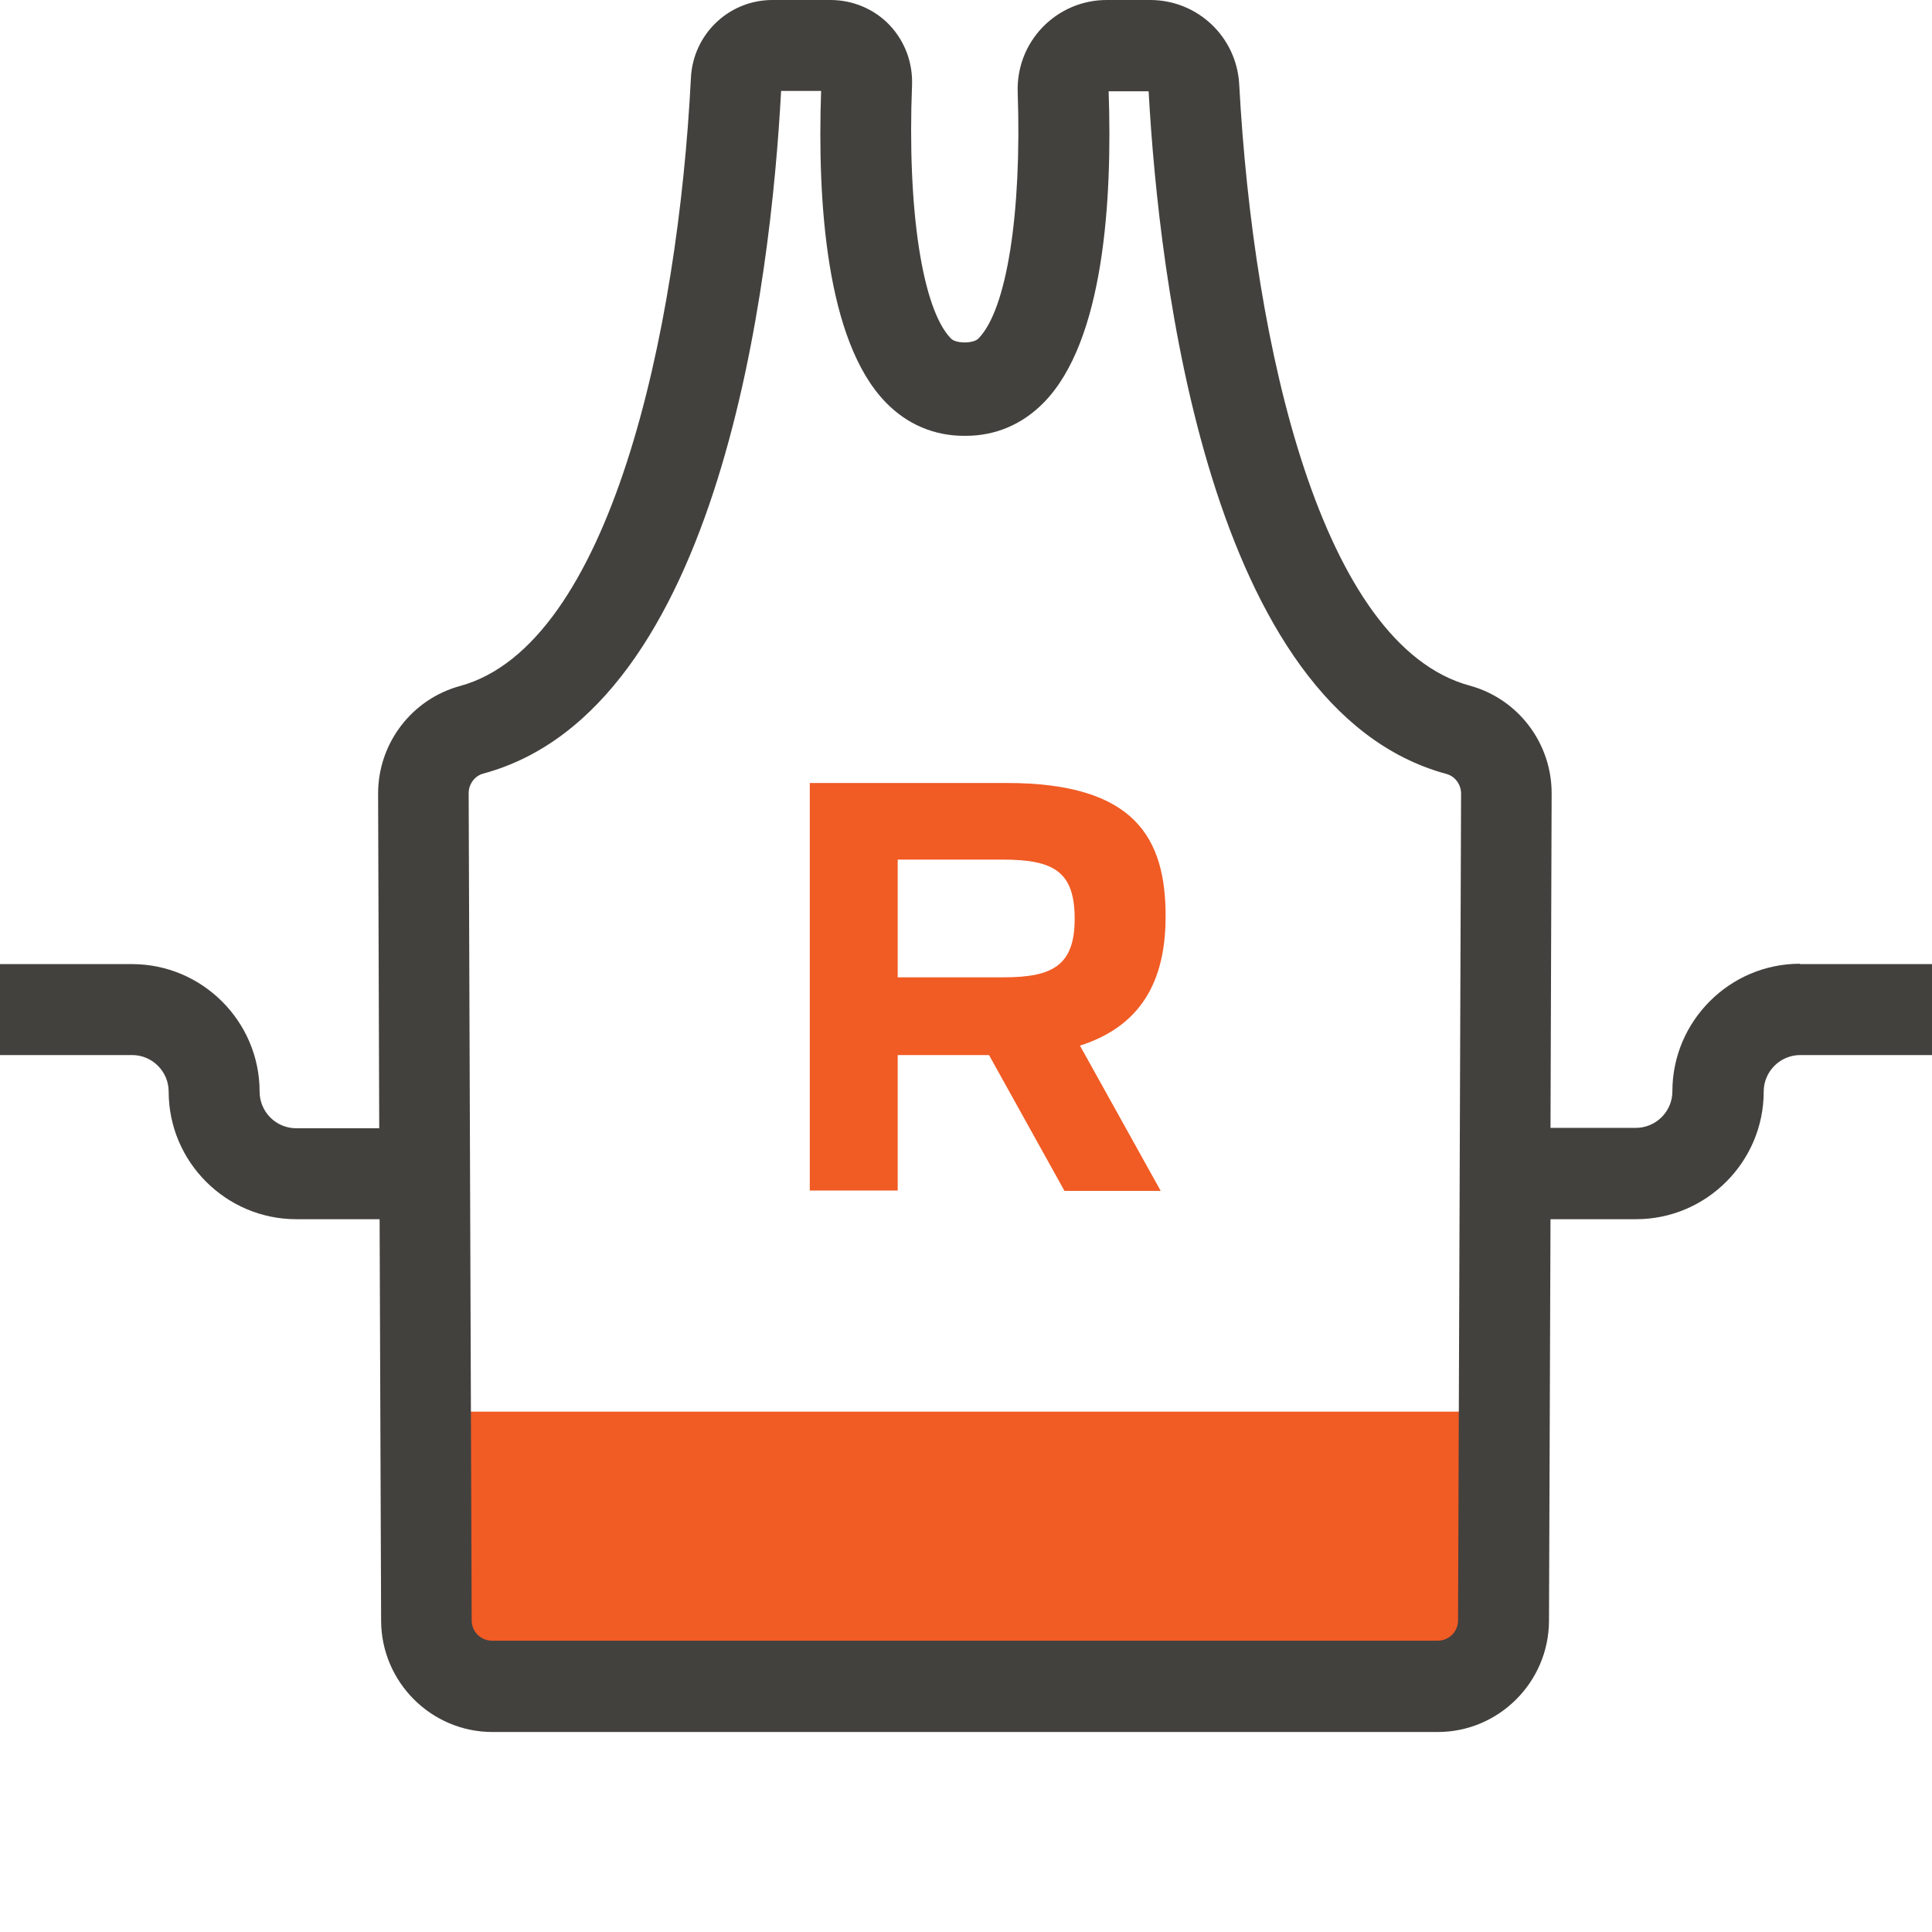
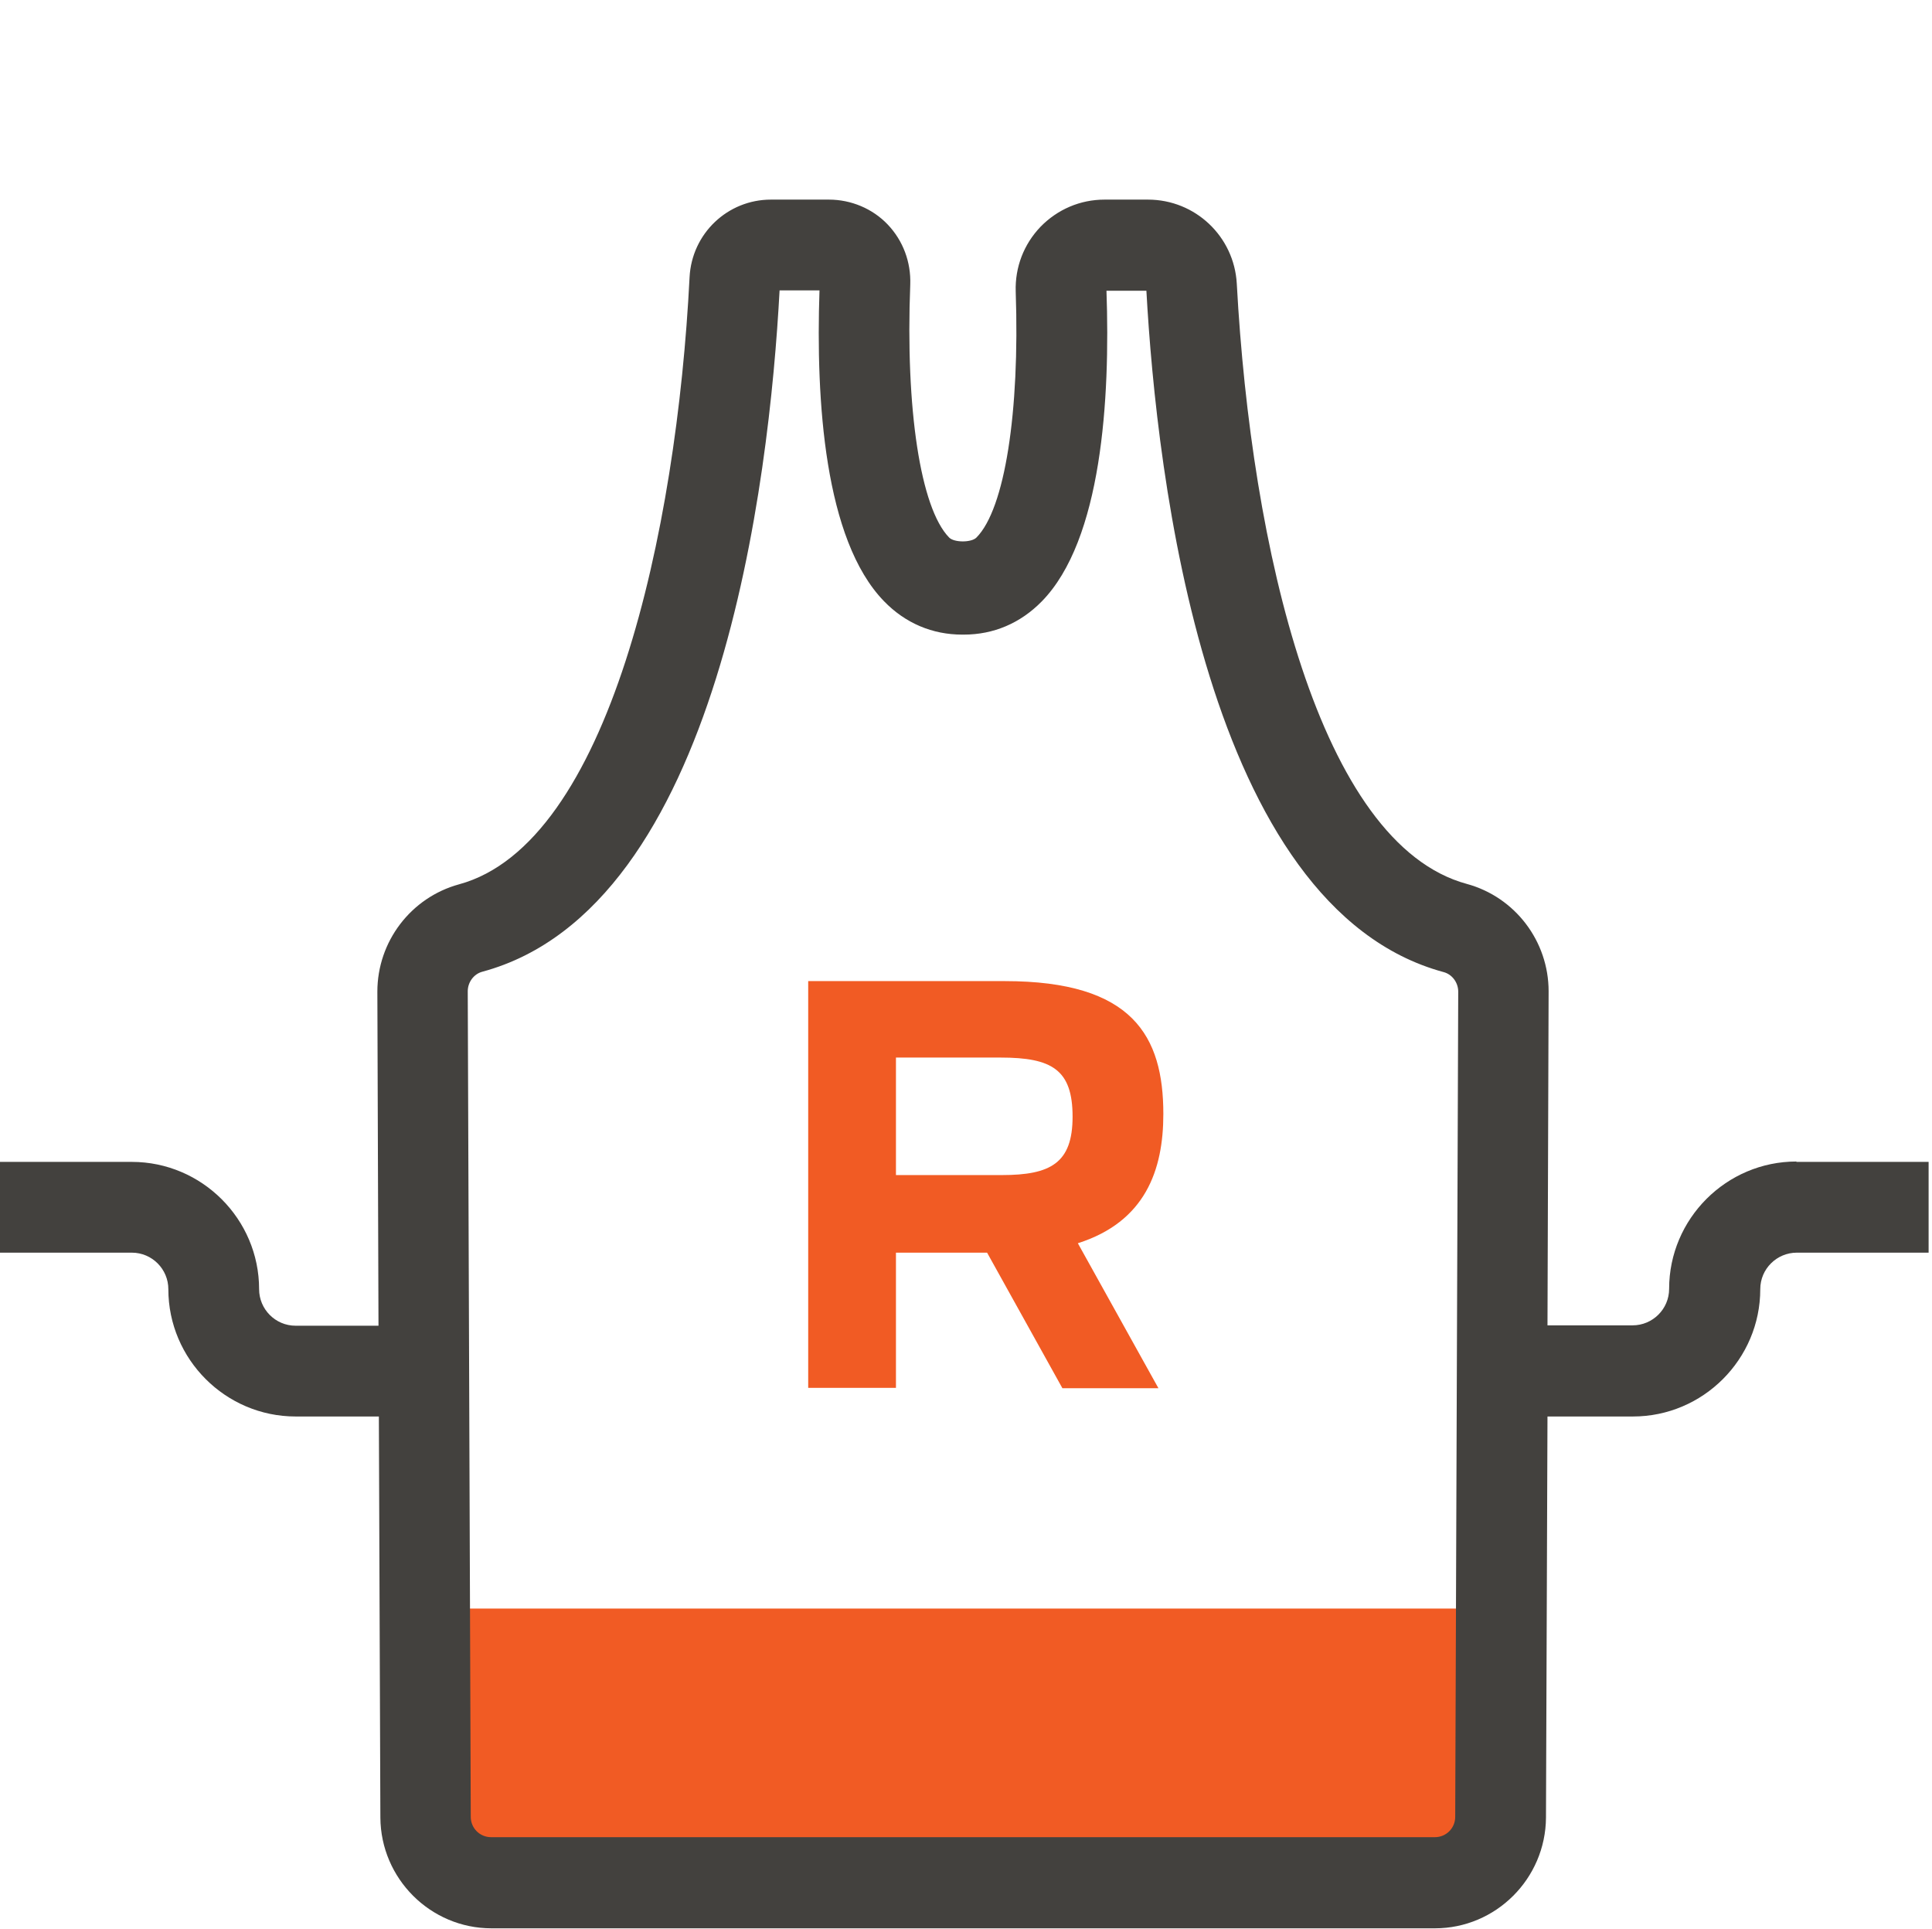
- <svg xmlns="http://www.w3.org/2000/svg" version="1.1" id="Layer_1" x="0px" y="0px" viewBox="0 0 512 512" style="enable-background:new 0 0 512 512;" xml:space="preserve">
-   <style type="text/css">
- 	.st0{fill:#F15B24;}
- 	.st1{fill:#43413E;}
- </style>
-   <g id="меню">
-     <rect x="115.3" y="374.1" class="st0" width="276.3" height="62.7" />
-     <g>
-       <path class="st0" d="M262.1,279.6h-24.2v35.9h-23.3v-108h52.2c34,0,42.1,14.6,42.1,35.3c0,14.9-4.8,28.6-22.7,34.3l21.4,38.5    h-25.5L262.1,279.6z M266,259c13,0,18.8-3.2,18.8-15.5c0-12.5-5.5-15.7-19.1-15.7h-27.8V259H266z" />
+ <svg xmlns="http://www.w3.org/2000/svg" width="513px" height="512px" viewBox="0 0 513 512" version="1.1">
+   <defs />
+   <g id="Page-1" stroke="none" stroke-width="1" fill="none" fill-rule="evenodd">
+     <g id="Rocket_menu" transform="translate(0, 53)">
+       <g id="меню">
+         <rect id="Rectangle-path" fill="#F15B24" x="115.3" y="374.1" width="276.3" height="62.7" />
+         <path d="M262.1,279.6 L237.9,279.6 L237.9,315.5 L214.6,315.5 L214.6,207.5 L266.8,207.5 C300.8,207.5 308.9,222.1 308.9,242.8 C308.9,257.7 304.1,271.4 286.2,277.1 L307.6,315.6 L282.1,315.6 L262.1,279.6 L262.1,279.6 Z M266,259 C279,259 284.8,255.8 284.8,243.5 C284.8,231 279.3,227.8 265.7,227.8 L237.9,227.8 L237.9,259 L266,259 L266,259 Z" id="Shape" fill="#F15B24" />
+         <path d="M477,255.4 C458.4,255.4 443.2,270.6 443.2,289.2 C443.2,294.6 438.8,298.9 433.5,298.9 L410.9,298.9 L411.2,210.2 C411.2,196.9 402.3,185.2 389.5,181.7 C350.3,171.1 332.2,92.4 328.4,22.3 C327.7,9.8 317.4,0 304.8,0 L293.3,0 C286.8,0 280.8,2.6 276.3,7.2 C271.8,11.9 269.5,18 269.7,24.4 C270.8,56.5 266.8,82.1 259.3,89.7 C258,91.1 253.3,91.1 252,89.7 C244.4,81.9 240.4,55.5 241.7,22.5 C241.9,16.6 239.8,10.9 235.7,6.6 C231.7,2.4 226,0 220.1,0 L204.7,0 C193.2,0 183.7,9 183.1,20.6 C179.7,88.2 161.6,171 121.9,181.8 C109.1,185.3 100.2,197 100.2,210.3 L100.5,299 L78.5,299 C73.1,299 68.8,294.6 68.8,289.3 C68.8,270.7 53.6,255.5 35,255.5 L0,255.5 L0,279.6 L35,279.6 C40.4,279.6 44.7,284 44.7,289.3 C44.7,307.9 59.9,323.1 78.5,323.1 L100.6,323.1 L101,429.6 C101.1,445.8 114.3,459 130.5,459 L381,459 C397.2,459 410.4,445.8 410.5,429.6 L410.9,323.1 L433.6,323.1 C452.2,323.1 467.4,307.9 467.4,289.3 C467.4,283.9 471.8,279.6 477.1,279.6 L512.1,279.6 L512.1,255.5 L477,255.5 L477,255.4 Z M386.4,429.4 C386.4,432.4 384,434.8 381,434.8 L255.7,434.8 L130.4,434.8 C127.4,434.8 125,432.4 125,429.4 L124.2,210.2 C124.2,207.8 125.8,205.6 128.1,205 C191,188 204.3,74.6 207,24.1 L217.6,24.1 C216.6,53.3 218.9,90.3 234.7,106.6 C240.4,112.5 247.6,115.5 255.5,115.5 L255.5,115.5 L255.7,115.5 L255.9,115.5 L255.9,115.5 C263.8,115.5 270.9,112.5 276.6,106.7 C292.6,90.4 294.8,52.9 293.8,24.2 L304.4,24.2 C307.1,73.2 320.2,188 383.3,205.1 C385.6,205.7 387.2,207.9 387.2,210.3 L386.4,429.4 L386.4,429.4 Z" id="Shape" fill="#43413E" />
+       </g>
    </g>
-     <path class="st1" d="M477,255.4c-18.6,0-33.8,15.2-33.8,33.8c0,5.4-4.4,9.7-9.7,9.7h-22.6l0.3-88.7c0-13.3-8.9-25-21.7-28.5   c-39.2-10.6-57.3-89.3-61.1-159.4C327.7,9.8,317.4,0,304.8,0h-11.5c-6.5,0-12.5,2.6-17,7.2c-4.5,4.7-6.8,10.8-6.6,17.2   c1.1,32.1-2.9,57.7-10.4,65.3c-1.3,1.4-6,1.4-7.3,0c-7.6-7.8-11.6-34.2-10.3-67.2c0.2-5.9-1.9-11.6-6-15.9C231.7,2.4,226,0,220.1,0   h-15.4c-11.5,0-21,9-21.6,20.6c-3.4,67.6-21.5,150.4-61.2,161.2c-12.8,3.5-21.7,15.2-21.7,28.5l0.3,88.7h-22   c-5.4,0-9.7-4.4-9.7-9.7c0-18.6-15.2-33.8-33.8-33.8H0v24.1h35c5.4,0,9.7,4.4,9.7,9.7c0,18.6,15.2,33.8,33.8,33.8h22.1l0.4,106.5   c0.1,16.2,13.3,29.4,29.5,29.4H381c16.2,0,29.4-13.2,29.5-29.4l0.4-106.5h22.7c18.6,0,33.8-15.2,33.8-33.8c0-5.4,4.4-9.7,9.7-9.7   h35v-24.1H477z M386.4,429.4c0,3-2.4,5.4-5.4,5.4H255.7H130.4c-3,0-5.4-2.4-5.4-5.4l-0.8-219.2c0-2.4,1.6-4.6,3.9-5.2   C191,188,204.3,74.6,207,24.1h10.6c-1,29.2,1.3,66.2,17.1,82.5c5.7,5.9,12.9,8.9,20.8,8.9v0c0.1,0,0.1,0,0.2,0c0.1,0,0.1,0,0.2,0v0   c7.9,0,15-3,20.7-8.8c16-16.3,18.2-53.8,17.2-82.5h10.6c2.7,49,15.8,163.8,78.9,180.9c2.3,0.6,3.9,2.8,3.9,5.2L386.4,429.4z" />
  </g>
</svg>
